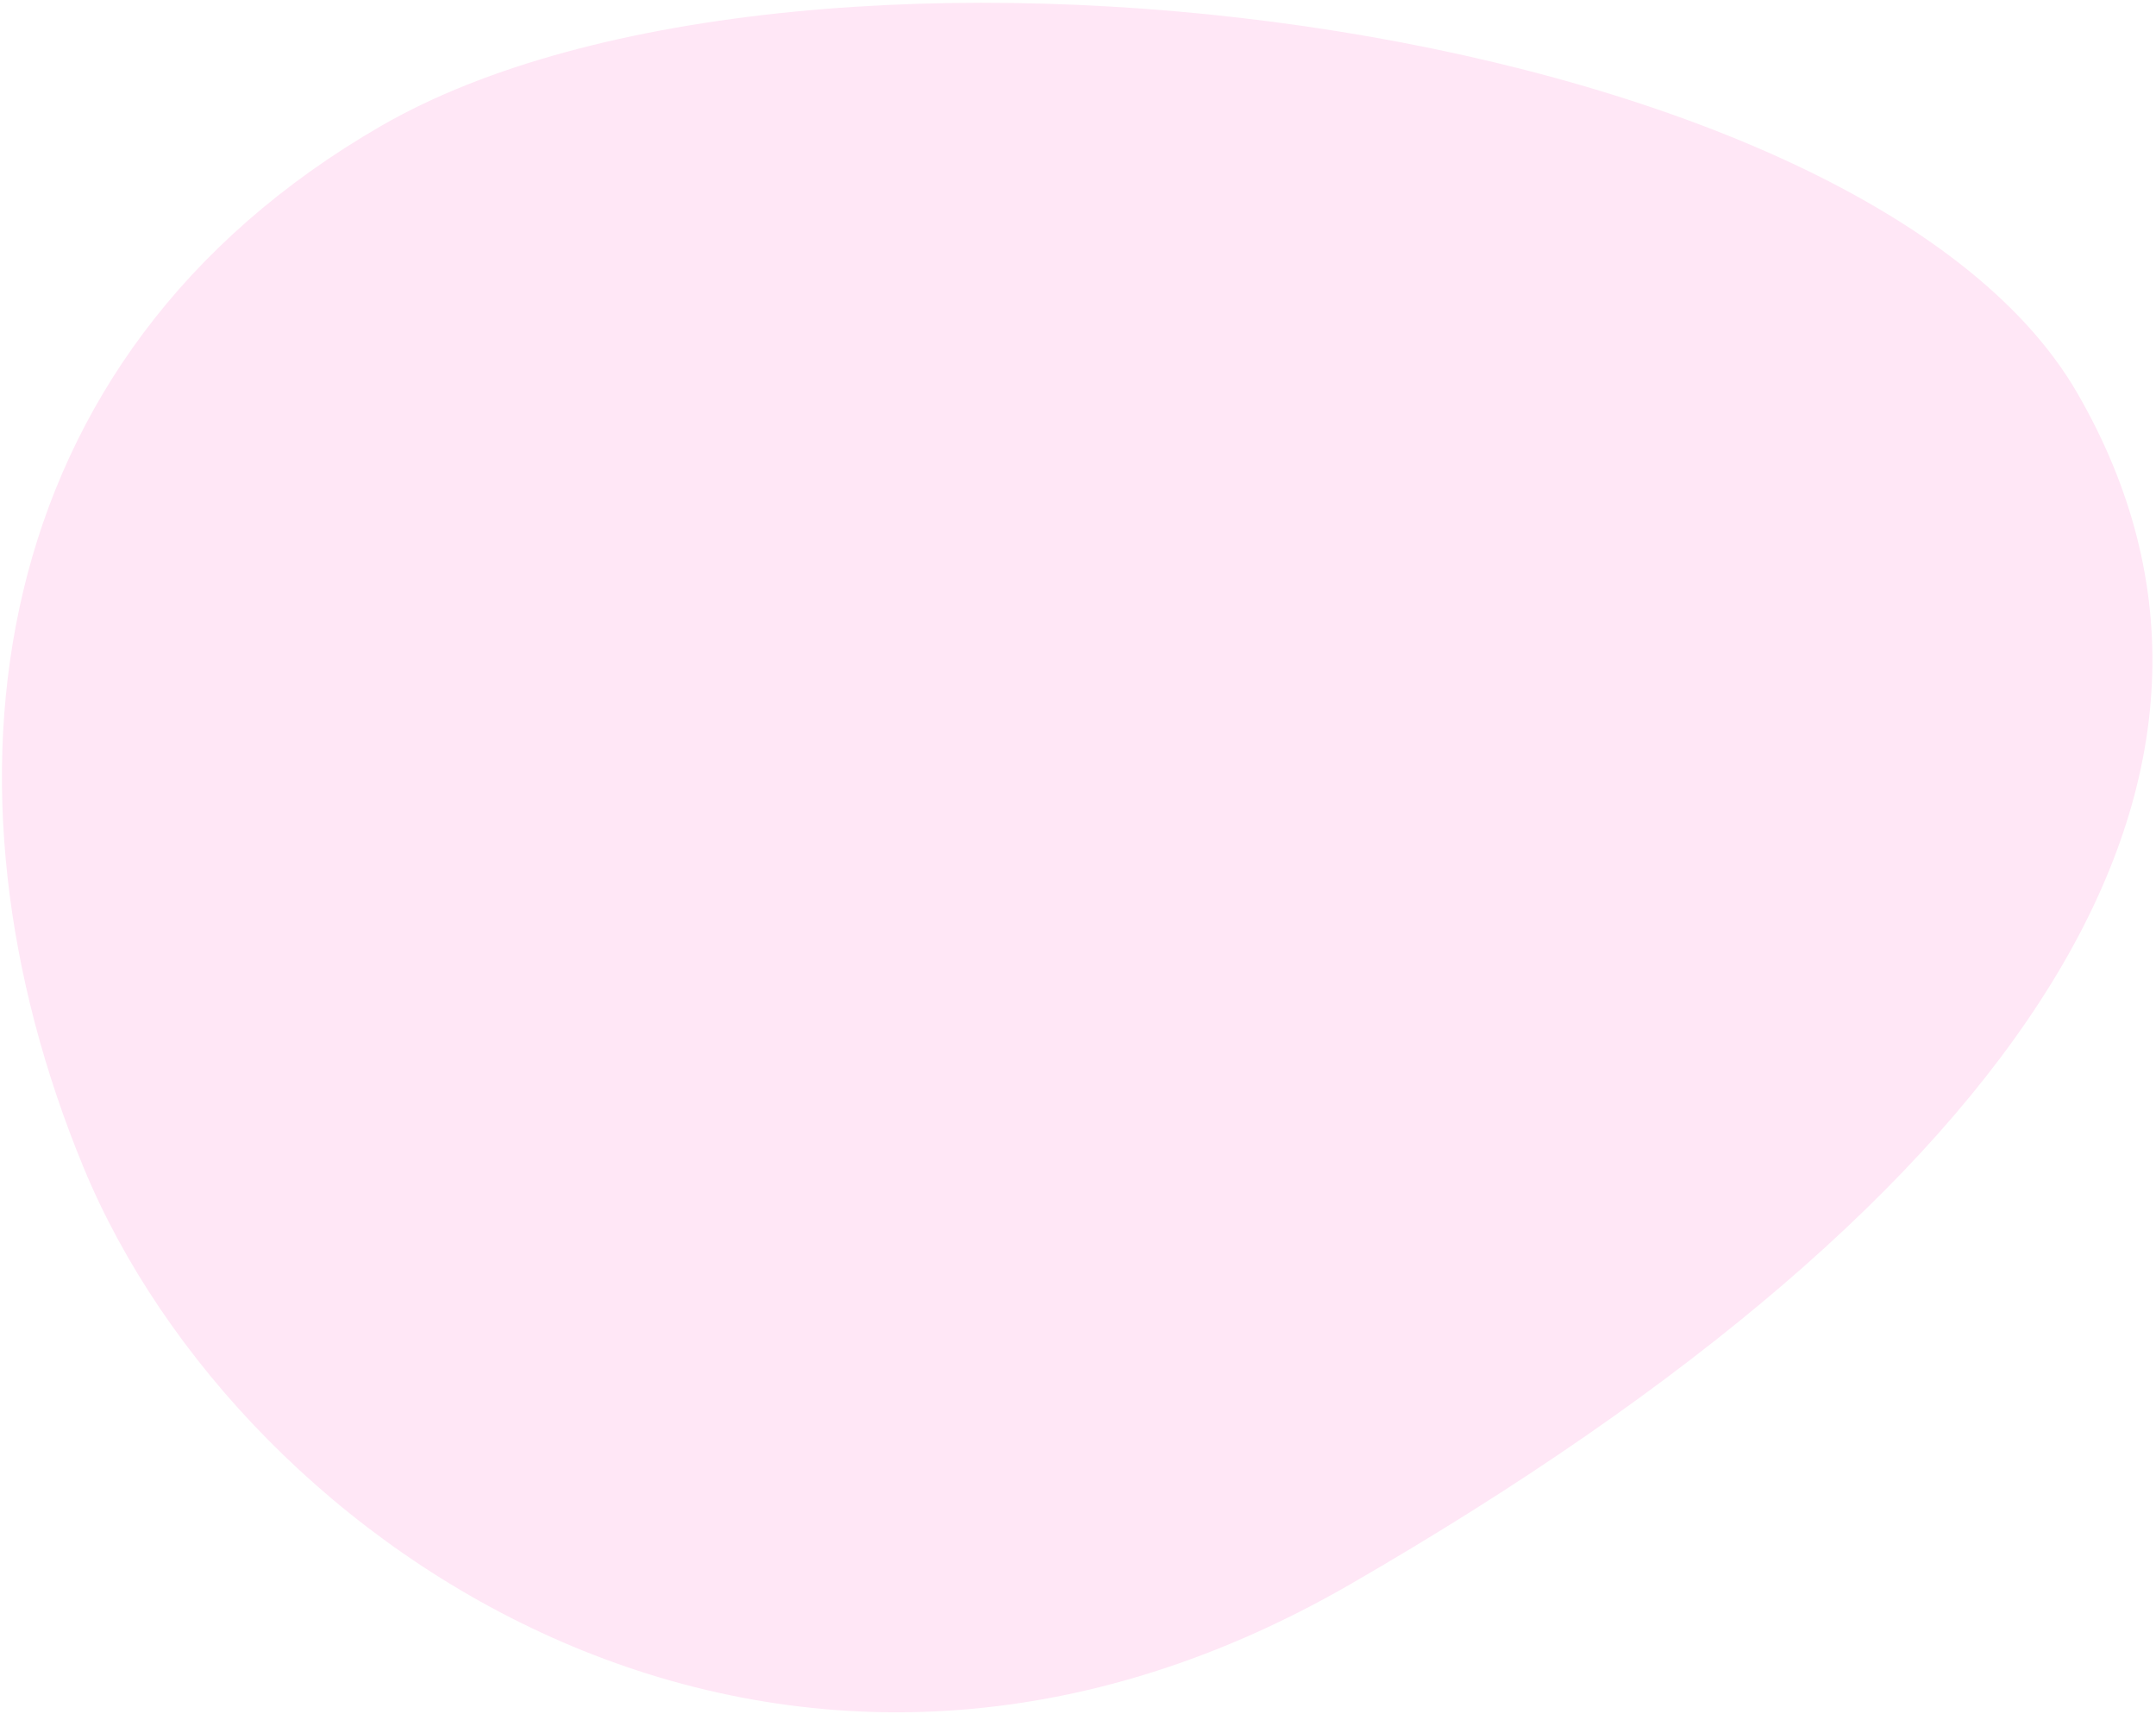
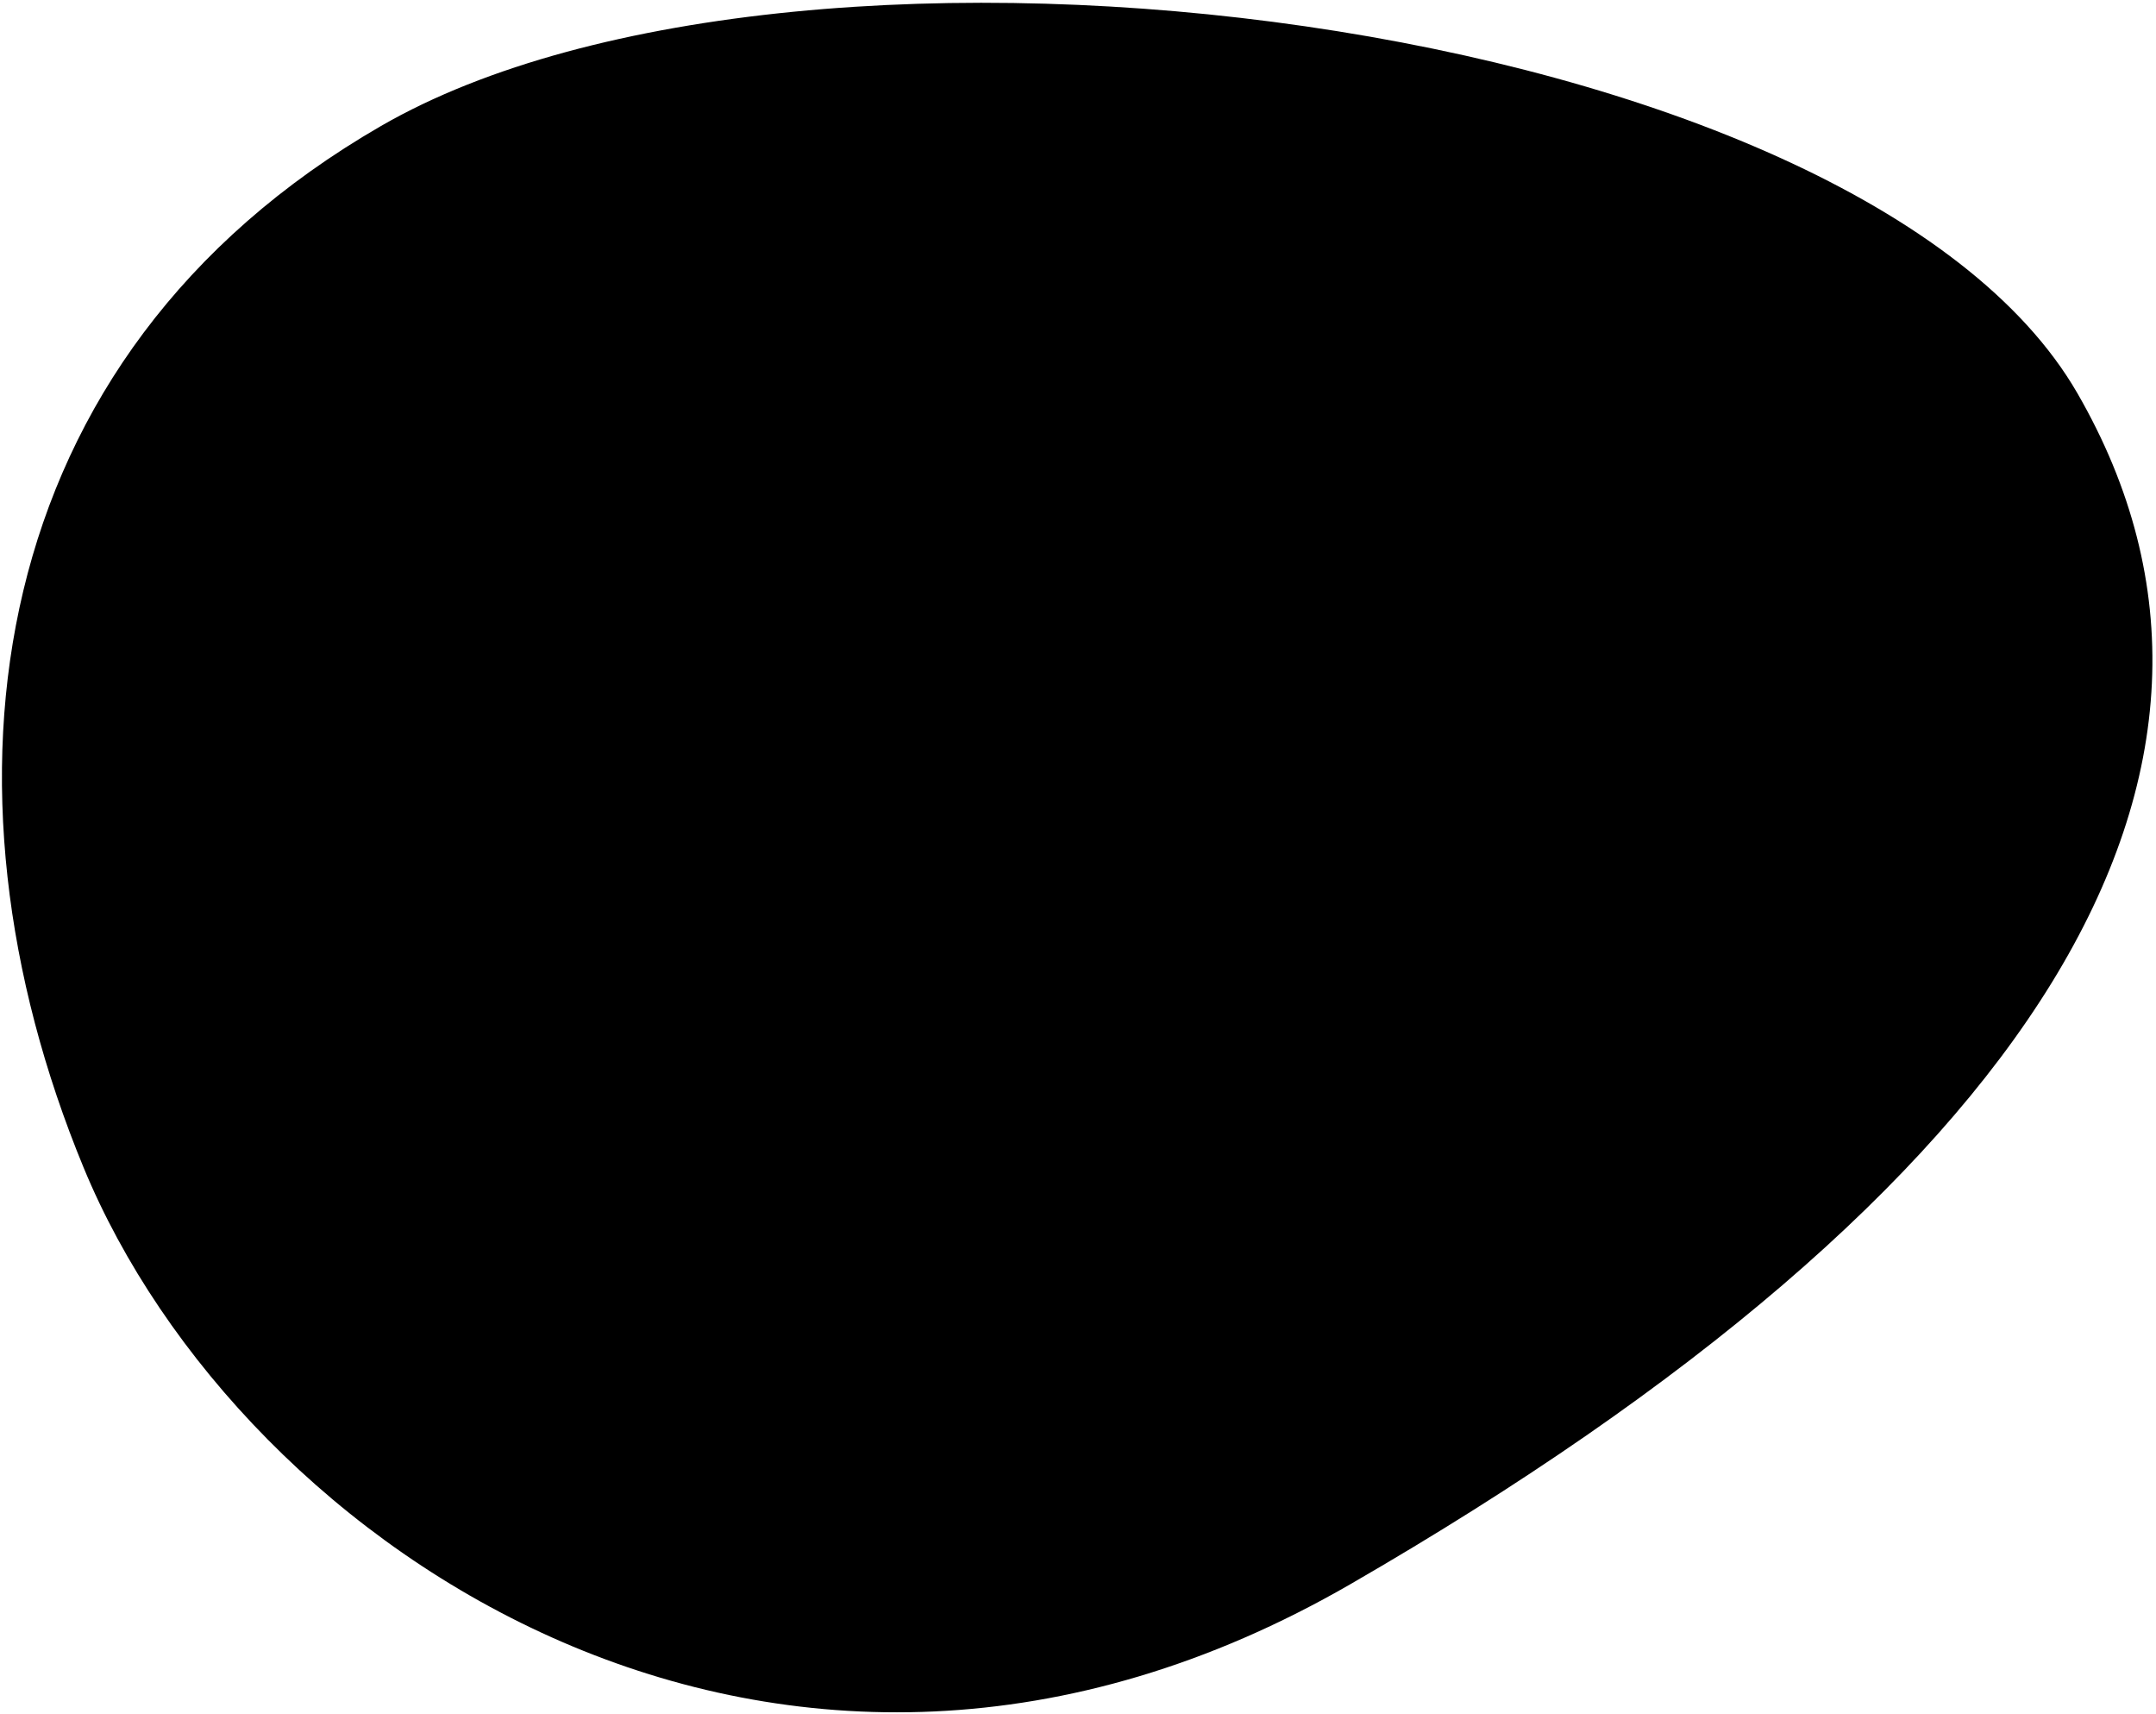
- <svg xmlns="http://www.w3.org/2000/svg" width="229" height="182" viewBox="0 0 229 182" fill="none">
-   <path d="M220.645 41.747C197.447 1.567 85.267 -12.486 40.469 13.379C-2.02 37.91 -7.82 83.558 8.88 123.984C25.581 164.409 82.92 203.162 143.42 168.232C215.929 126.369 243.843 81.927 220.645 41.747Z" fill="#FFE7F6" />
+ <svg xmlns="http://www.w3.org/2000/svg" width="229" height="182" viewBox="0 0 229 182">
+   <path d="M220.645 41.747C197.447 1.567 85.267 -12.486 40.469 13.379C-2.02 37.91 -7.82 83.558 8.88 123.984C25.581 164.409 82.92 203.162 143.42 168.232C215.929 126.369 243.843 81.927 220.645 41.747Z" />
</svg>
